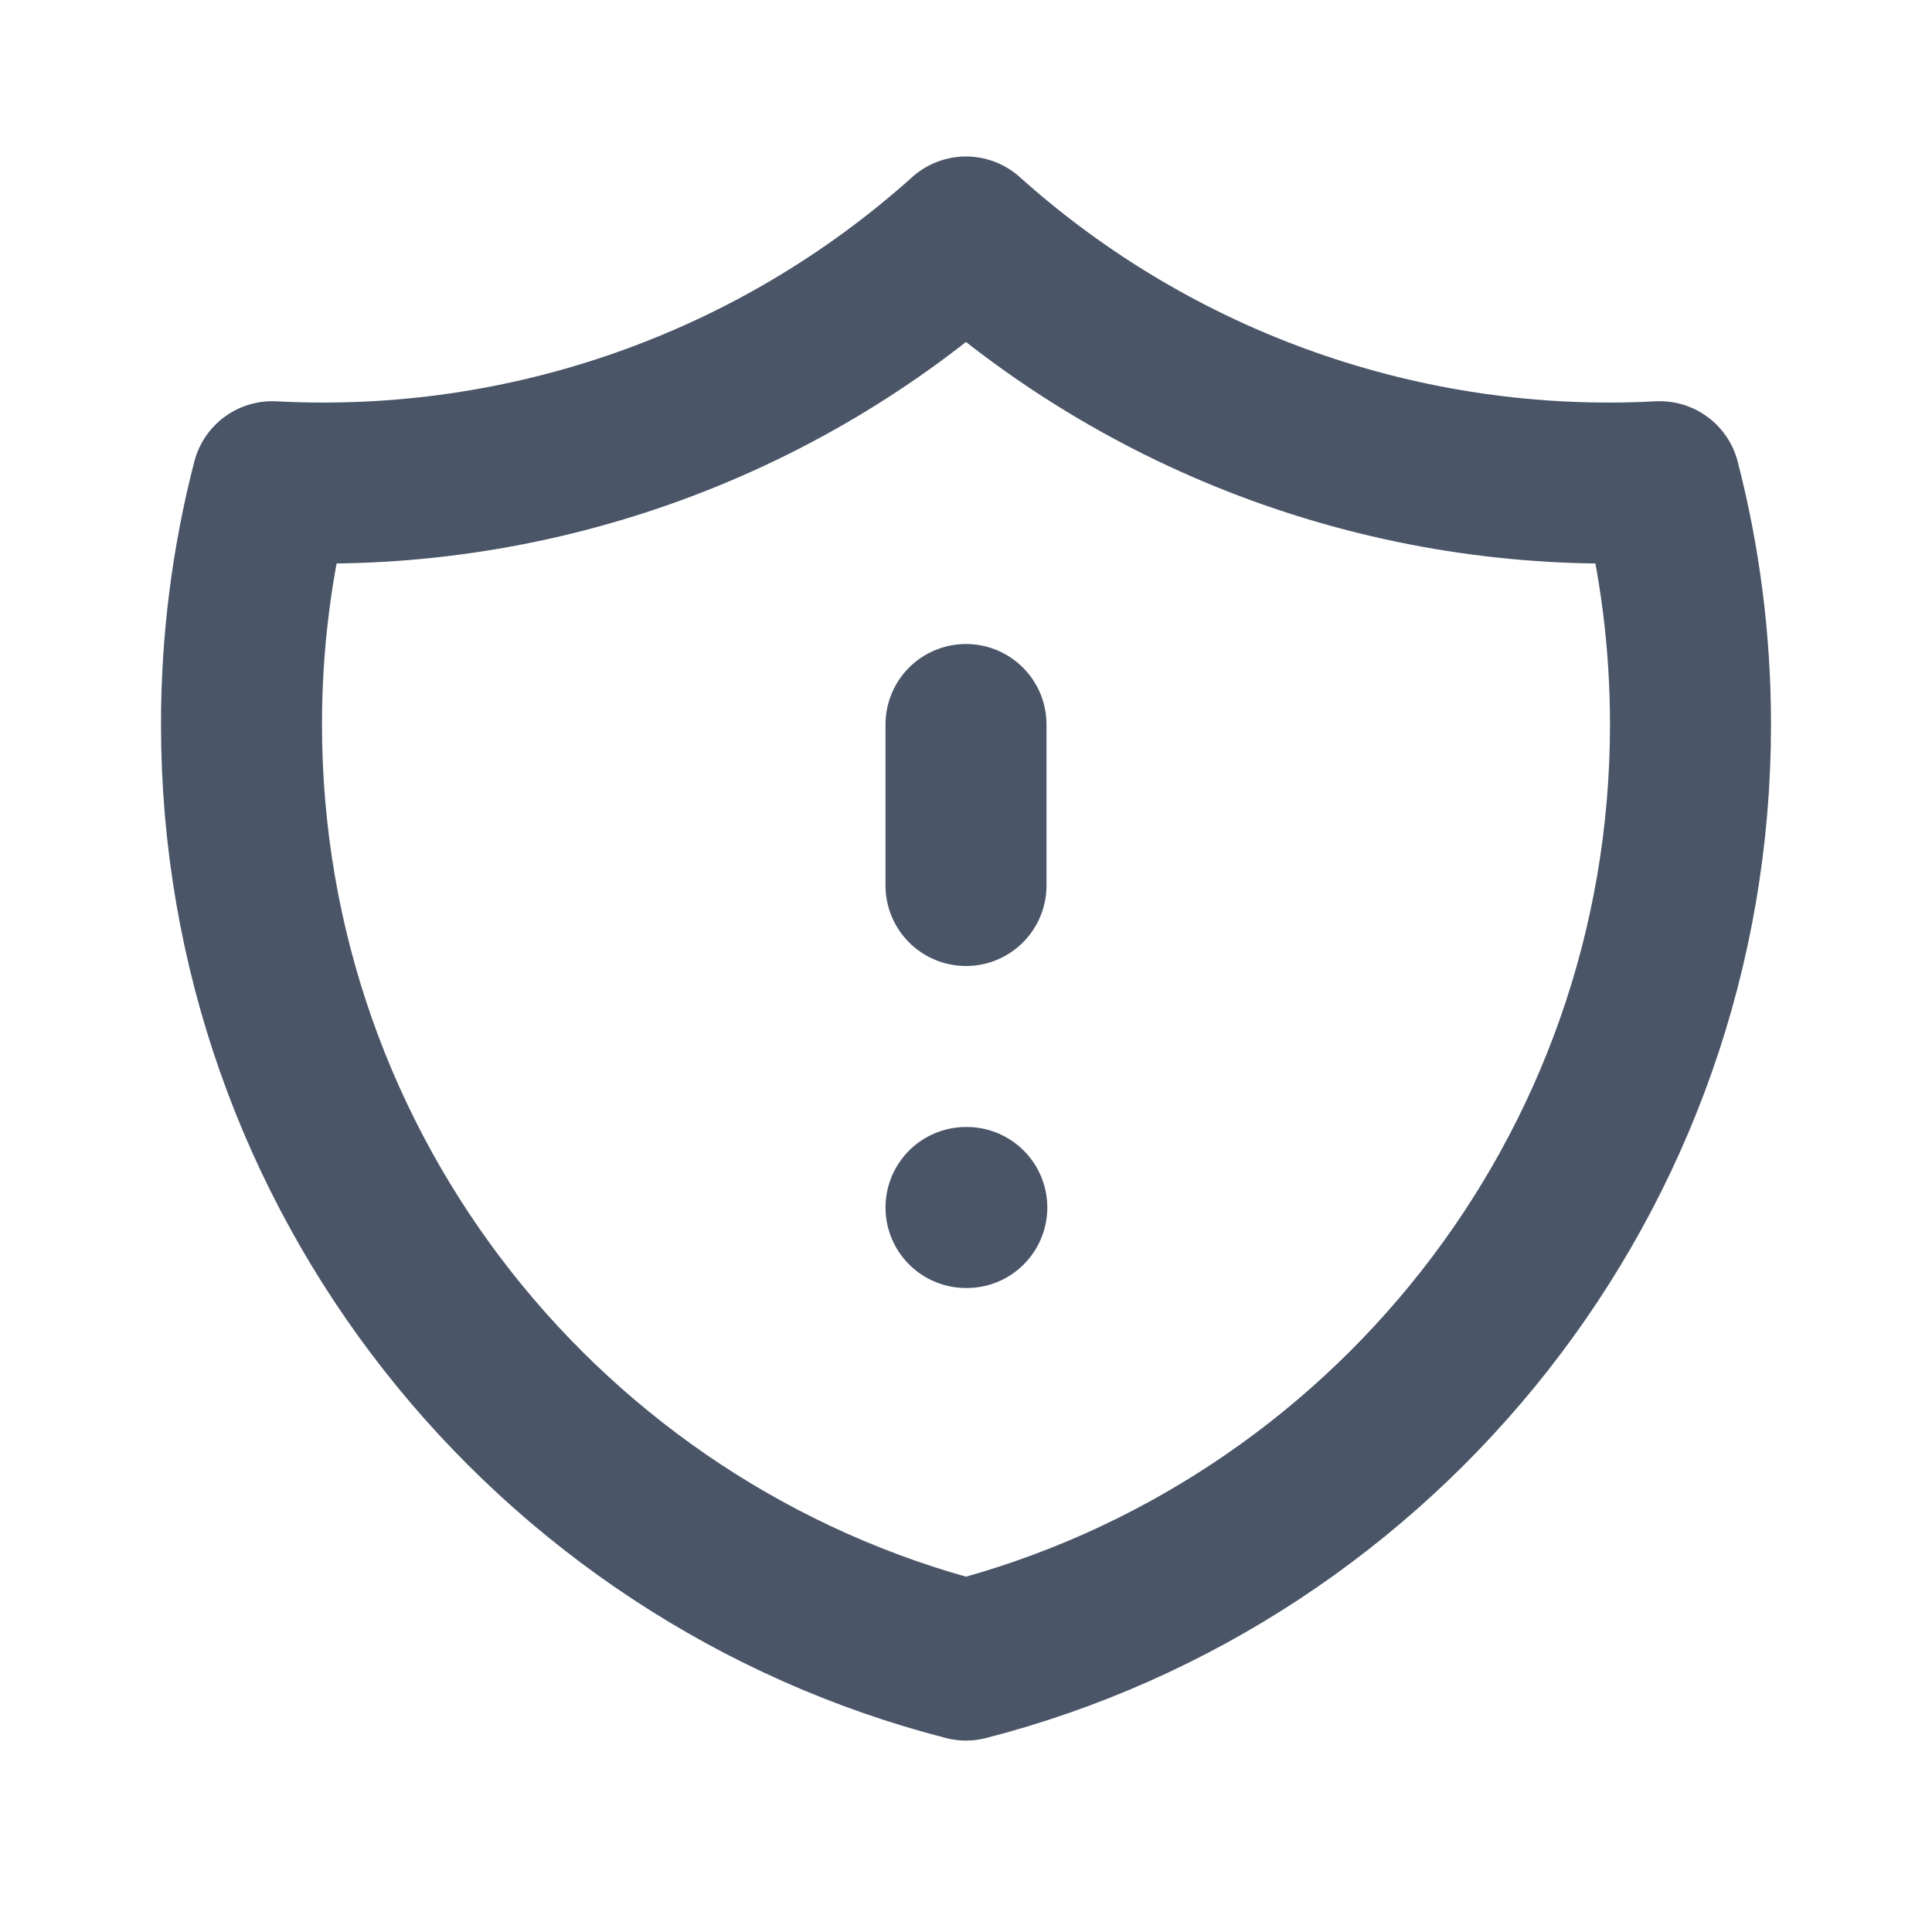
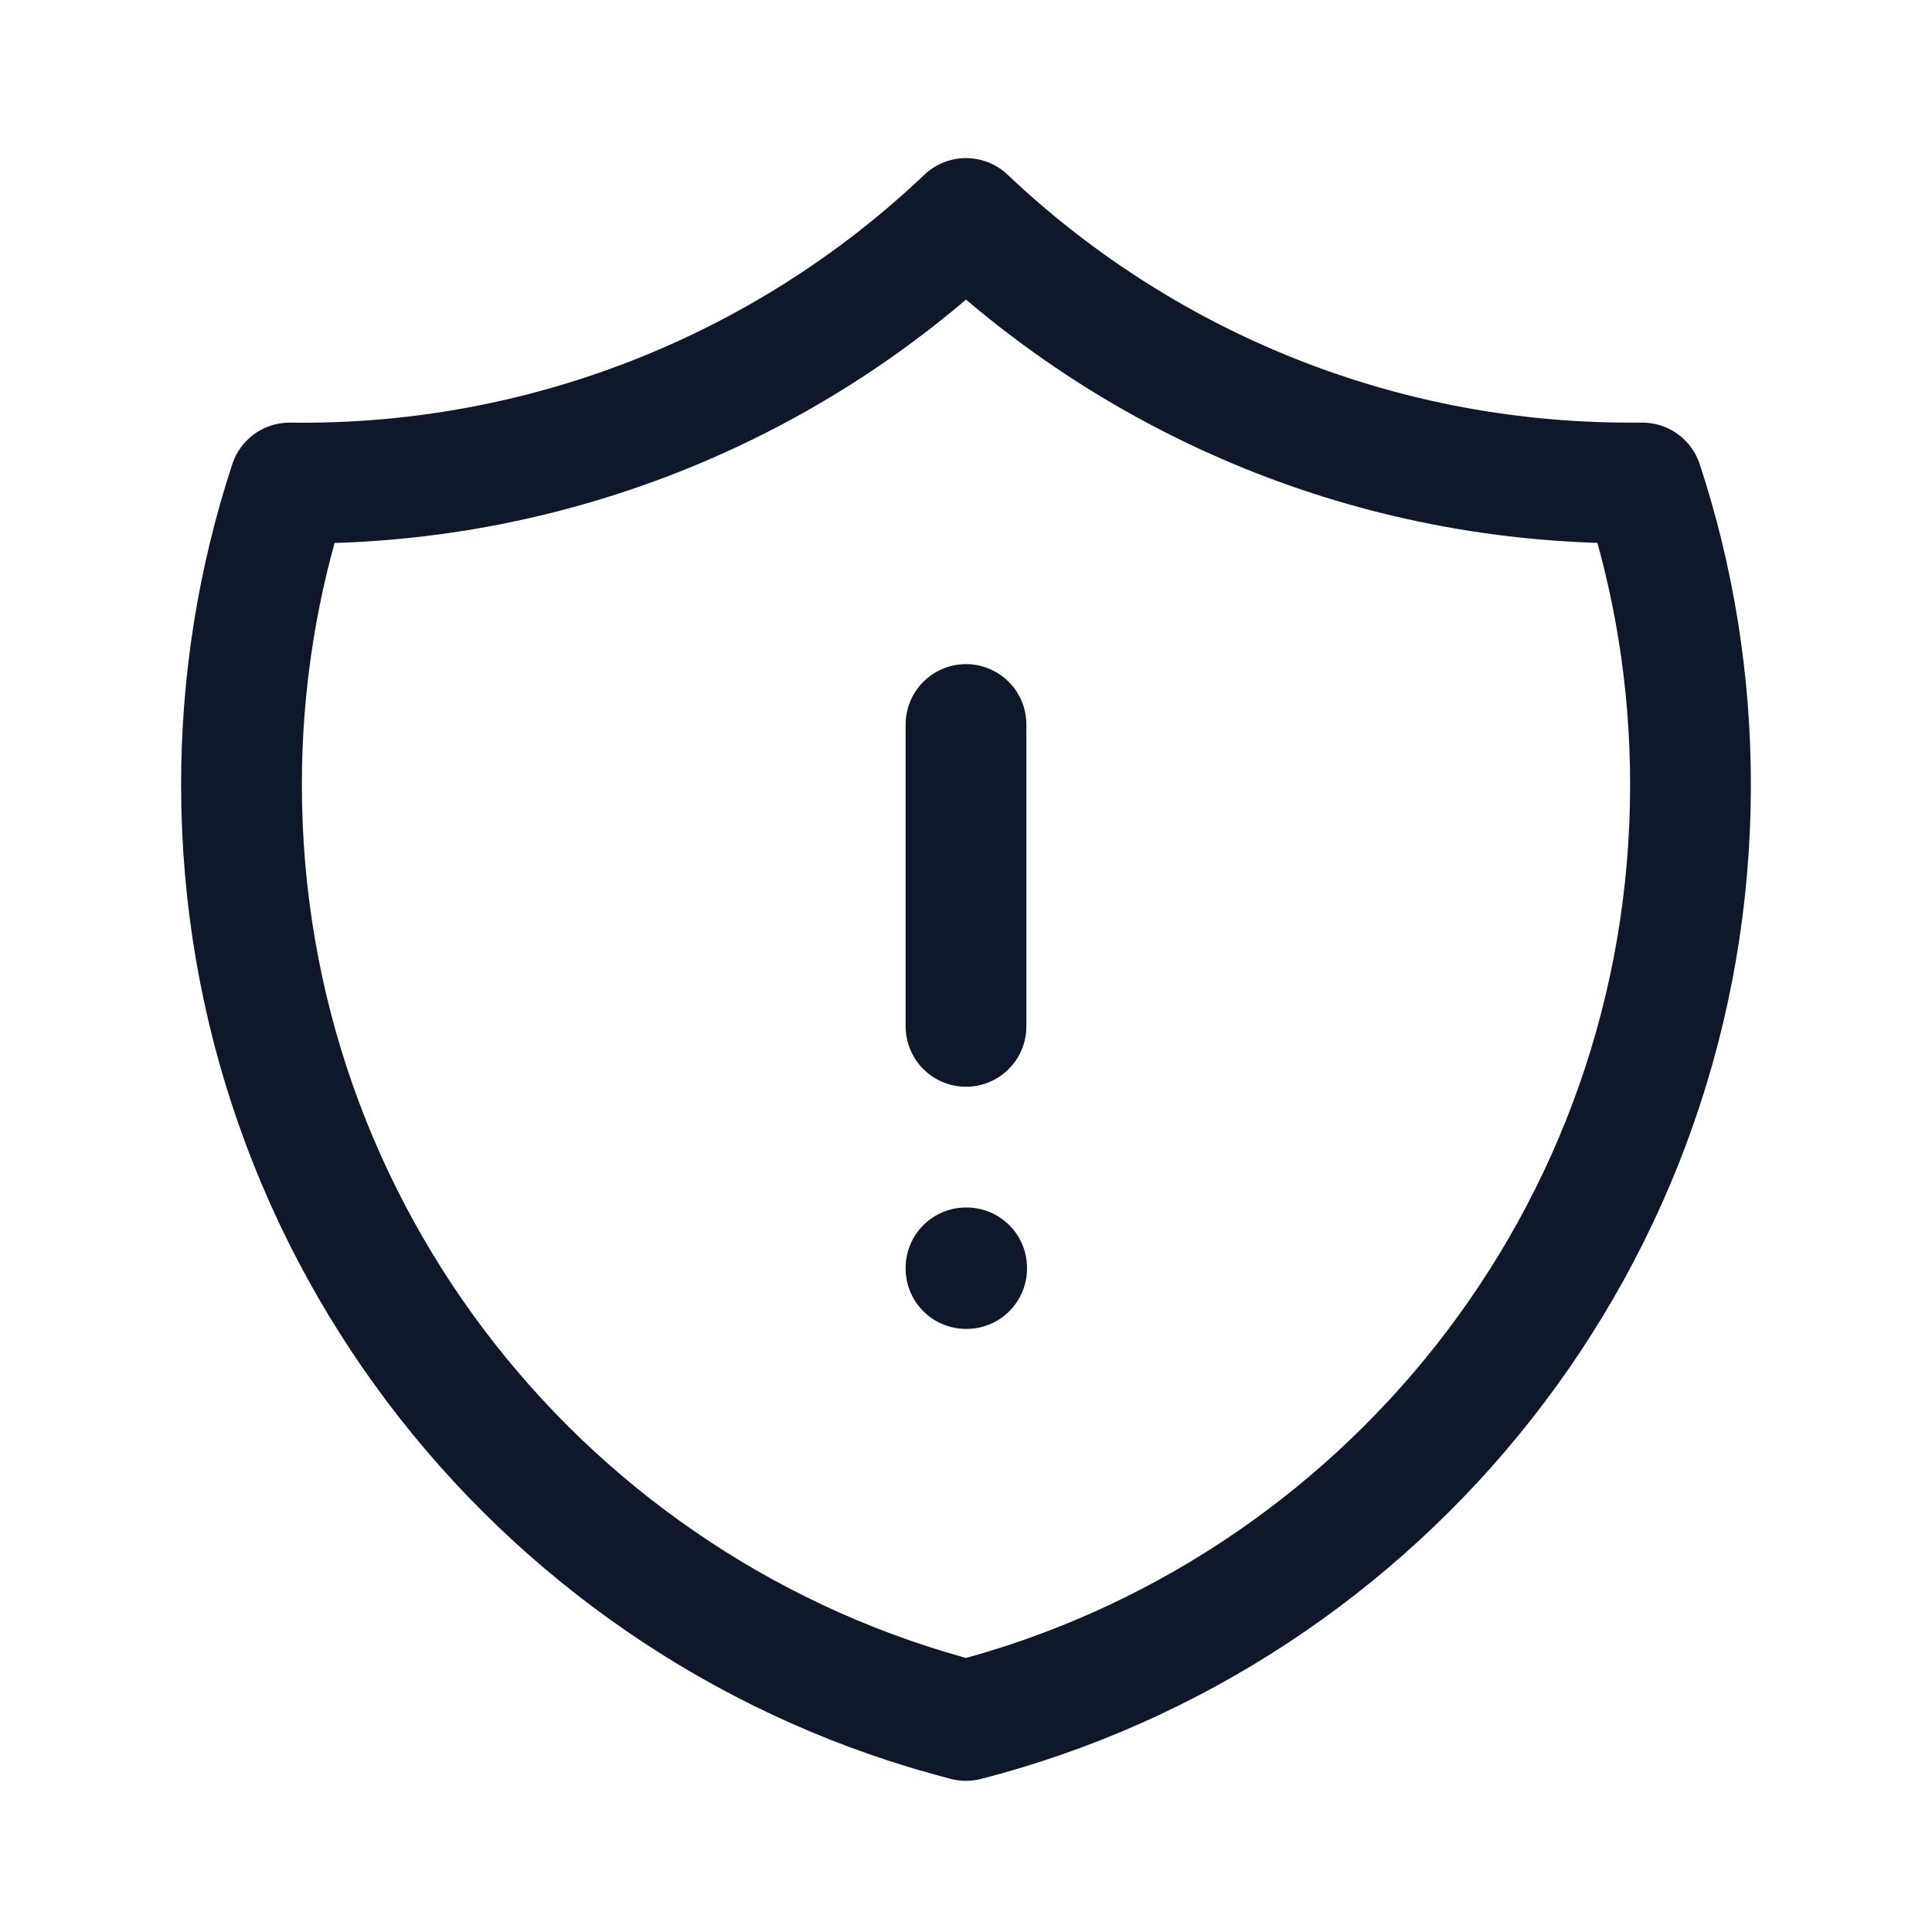
<svg xmlns="http://www.w3.org/2000/svg" fill="none" viewBox="0 0 24 24" width="20" height="20">
-   <path d="M20.618 5.984A11.955 11.955 0 0112 2.944a11.955 11.955 0 01-8.618 3.04A12.02 12.02 0 003 9c0 5.591 3.824 10.29 9 11.622 5.176-1.332 9-6.03 9-11.622 0-1.042-.133-2.052-.382-3.016zM12 9v2m0 4h.01" stroke="#4A5568" stroke-width="2" stroke-linecap="round" stroke-linejoin="round" />
+   <path d="M12 9v3.75m0-10.036A11.959 11.959 0 013.598 6 11.99 11.99 0 003 9.75c0 5.592 3.824 10.29 9 11.622 5.176-1.332 9-6.03 9-11.622 0-1.31-.21-2.57-.598-3.75h-.152c-3.196 0-6.1-1.249-8.25-3.286zm0 13.036h.008v.008H12v-.008z" stroke="#0F172A" stroke-width="1.5" stroke-linecap="round" stroke-linejoin="round" />
</svg>
